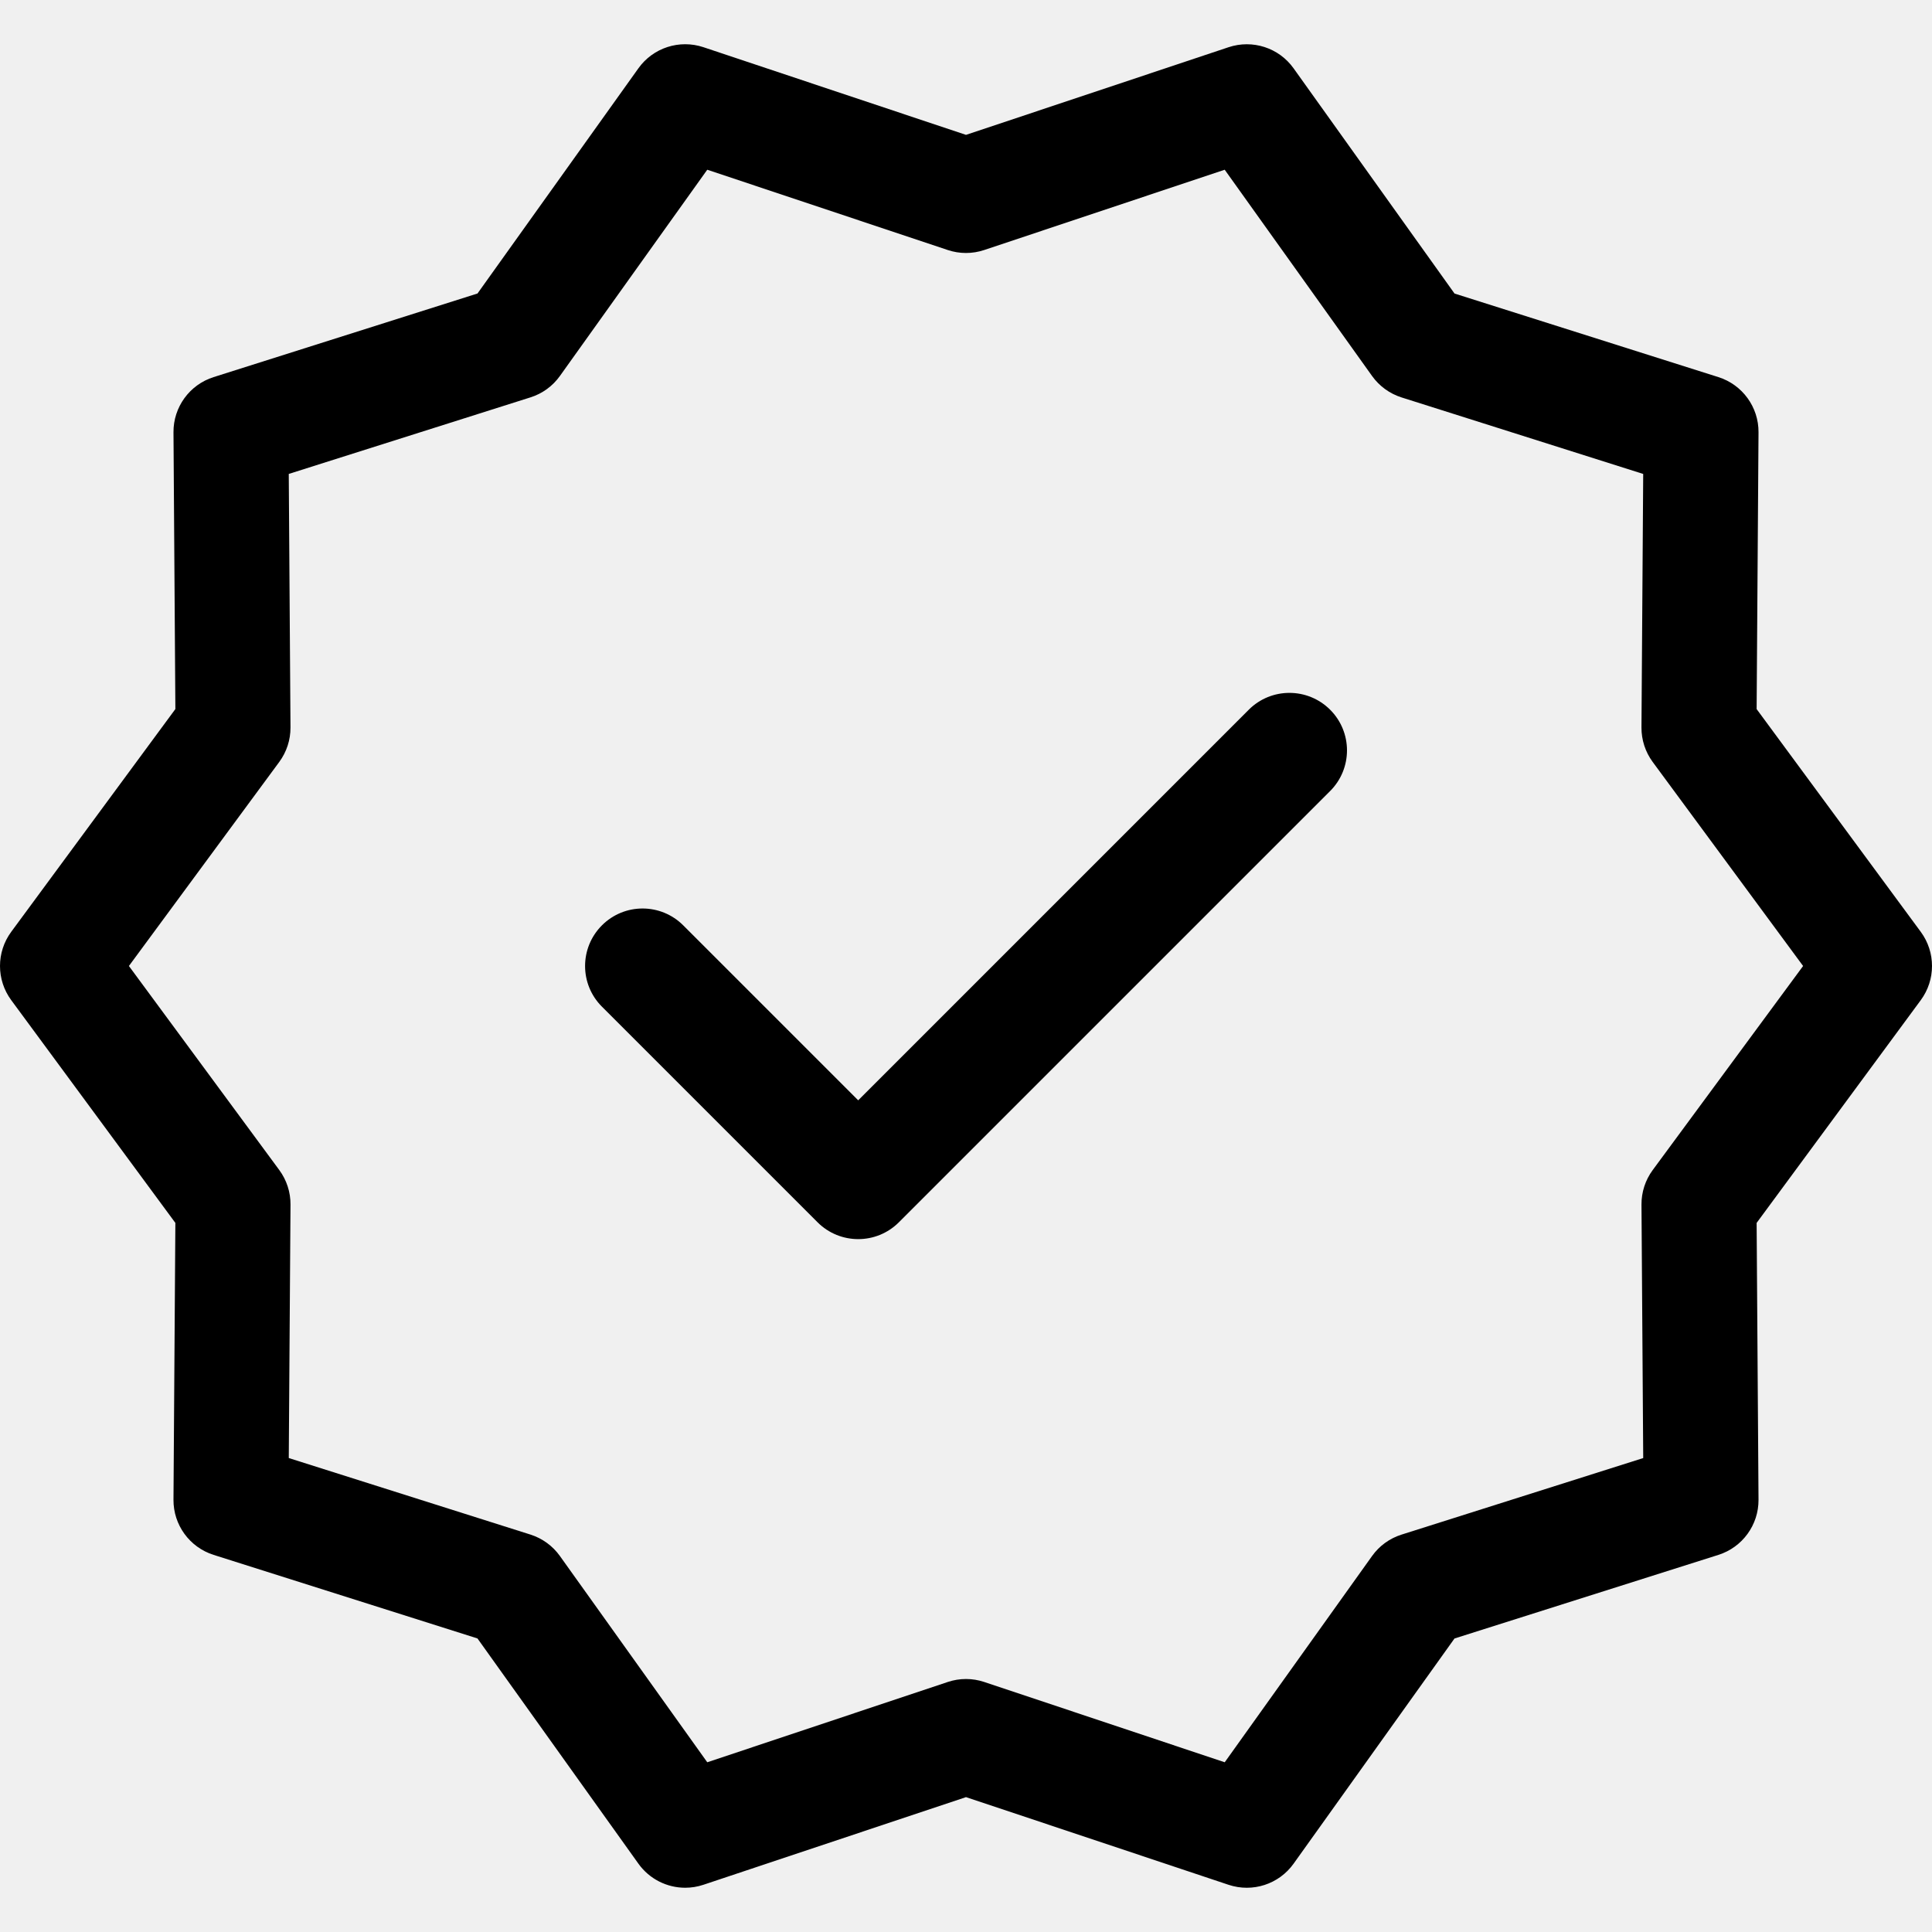
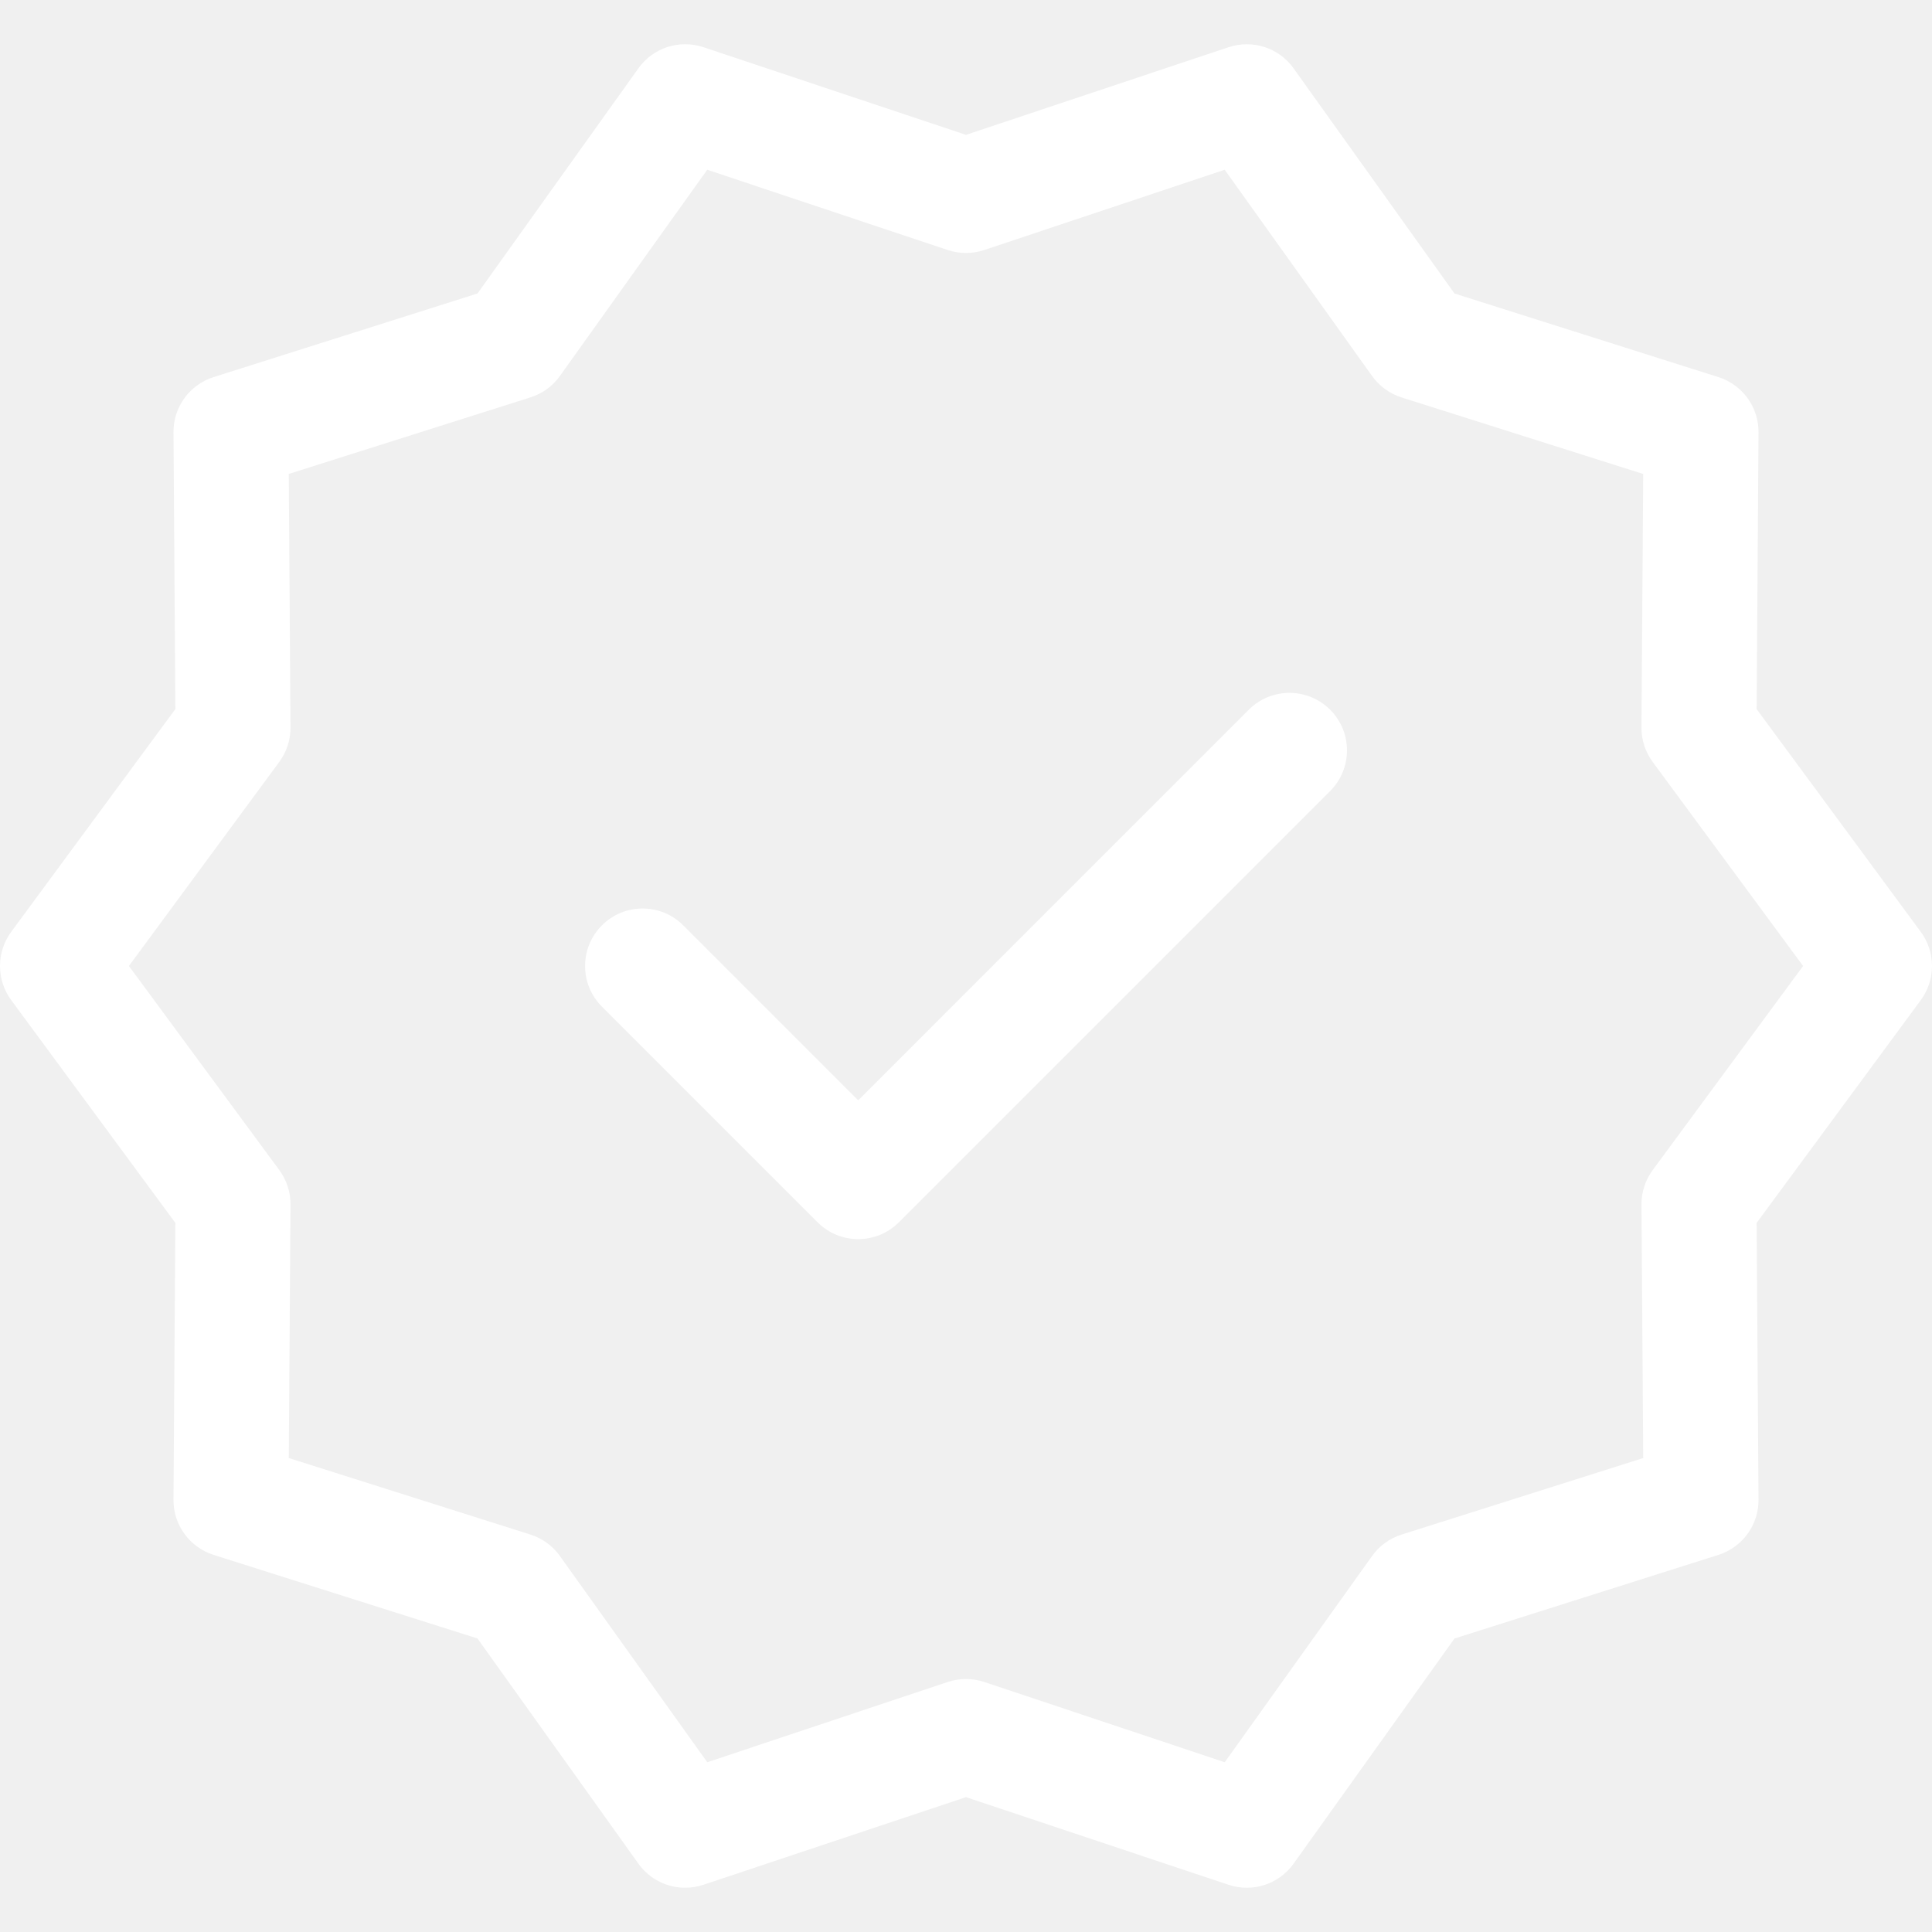
<svg xmlns="http://www.w3.org/2000/svg" version="1.1" width="512" height="512" x="0" y="0" viewBox="0 0 511.923 511.923" style="enable-background:new 0 0 512 512" xml:space="preserve">
  <g>
    <g>
      <g>
-         <path d="m508.956 246.922-43.501-59.036.5-73.339c.049-6.679-4.266-12.609-10.635-14.626l-69.915-22.141-42.642-59.676c-3.894-5.454-10.885-7.703-17.223-5.595l-69.579 23.226-69.579-23.232c-6.344-2.109-13.334.14-17.223 5.595l-42.636 59.67-69.92 22.153c-6.369 2.011-10.683 7.947-10.635 14.62l.5 73.339-43.502 59.036c-3.955 5.375-3.955 12.707 0 18.082l43.501 59.036-.5 73.339c-.049 6.679 4.266 12.609 10.635 14.626l69.914 22.141 42.642 59.676c2.919 4.083 7.575 6.381 12.396 6.381 1.615 0 3.236-.256 4.827-.786l69.579-23.226 69.579 23.232c6.338 2.115 13.334-.146 17.223-5.595l42.636-59.67 69.922-22.152c6.369-2.011 10.683-7.947 10.635-14.62l-.5-73.345 43.501-59.036c3.955-5.37 3.955-12.707 0-18.077zm-71.042 63.114c-1.95 2.651-2.992 5.857-2.968 9.142l.457 67.166-64.052 20.288c-3.145.993-5.881 2.98-7.795 5.668l-39.04 54.648-63.729-21.275c-3.132-1.048-6.521-1.048-9.653 0l-63.729 21.275-39.047-54.654c-1.914-2.682-4.656-4.674-7.795-5.674l-64.046-20.282.457-67.166c.024-3.285-1.018-6.49-2.968-9.142l-39.849-54.07 39.845-54.075c1.95-2.651 2.992-5.857 2.968-9.142l-.457-67.166 64.052-20.288c3.145-.993 5.881-2.98 7.795-5.668l39.04-54.648 63.729 21.275c3.132 1.048 6.521 1.048 9.653 0l63.729-21.275 39.047 54.654c1.914 2.682 4.656 4.674 7.795 5.674l64.046 20.282-.457 67.166c-.024 3.285 1.018 6.49 2.968 9.142l39.857 54.069z" fill="#000000" data-original="#000000" />
-         <path d="m330.891 188.051-103.494 103.5-46.36-46.36c-5.954-5.954-15.595-5.954-21.544 0-5.948 5.954-5.954 15.595 0 21.544l57.135 57.135c2.974 2.974 6.874 4.461 10.775 4.461s7.795-1.487 10.775-4.461l114.269-114.269c5.954-5.954 5.954-15.595 0-21.544s-15.608-5.954-21.556-.006z" fill="#000000" data-original="#000000" />
+         <path d="m508.956 246.922-43.501-59.036.5-73.339c.049-6.679-4.266-12.609-10.635-14.626l-69.915-22.141-42.642-59.676c-3.894-5.454-10.885-7.703-17.223-5.595l-69.579 23.226-69.579-23.232c-6.344-2.109-13.334.14-17.223 5.595l-42.636 59.67-69.92 22.153c-6.369 2.011-10.683 7.947-10.635 14.62l.5 73.339-43.502 59.036c-3.955 5.375-3.955 12.707 0 18.082l43.501 59.036-.5 73.339c-.049 6.679 4.266 12.609 10.635 14.626l69.914 22.141 42.642 59.676c2.919 4.083 7.575 6.381 12.396 6.381 1.615 0 3.236-.256 4.827-.786l69.579-23.226 69.579 23.232c6.338 2.115 13.334-.146 17.223-5.595l42.636-59.67 69.922-22.152c6.369-2.011 10.683-7.947 10.635-14.62l-.5-73.345 43.501-59.036c3.955-5.37 3.955-12.707 0-18.077zm-71.042 63.114c-1.95 2.651-2.992 5.857-2.968 9.142l.457 67.166-64.052 20.288c-3.145.993-5.881 2.98-7.795 5.668l-39.04 54.648-63.729-21.275c-3.132-1.048-6.521-1.048-9.653 0l-63.729 21.275-39.047-54.654c-1.914-2.682-4.656-4.674-7.795-5.674l-64.046-20.282.457-67.166c.024-3.285-1.018-6.49-2.968-9.142l-39.849-54.07 39.845-54.075c1.95-2.651 2.992-5.857 2.968-9.142l-.457-67.166 64.052-20.288c3.145-.993 5.881-2.98 7.795-5.668l39.04-54.648 63.729 21.275c3.132 1.048 6.521 1.048 9.653 0l63.729-21.275 39.047 54.654c1.914 2.682 4.656 4.674 7.795 5.674l64.046 20.282-.457 67.166c-.024 3.285 1.018 6.49 2.968 9.142l39.857 54.069z" fill="#FFFFFF" data-original="#FFFFFF" />
+         <path d="m330.891 188.051-103.494 103.5-46.36-46.36c-5.954-5.954-15.595-5.954-21.544 0-5.948 5.954-5.954 15.595 0 21.544l57.135 57.135c2.974 2.974 6.874 4.461 10.775 4.461s7.795-1.487 10.775-4.461l114.269-114.269c5.954-5.954 5.954-15.595 0-21.544s-15.608-5.954-21.556-.006z" fill="#FFFFFF" data-original="#FFFFFF" />
      </g>
    </g>
  </g>
</svg>
